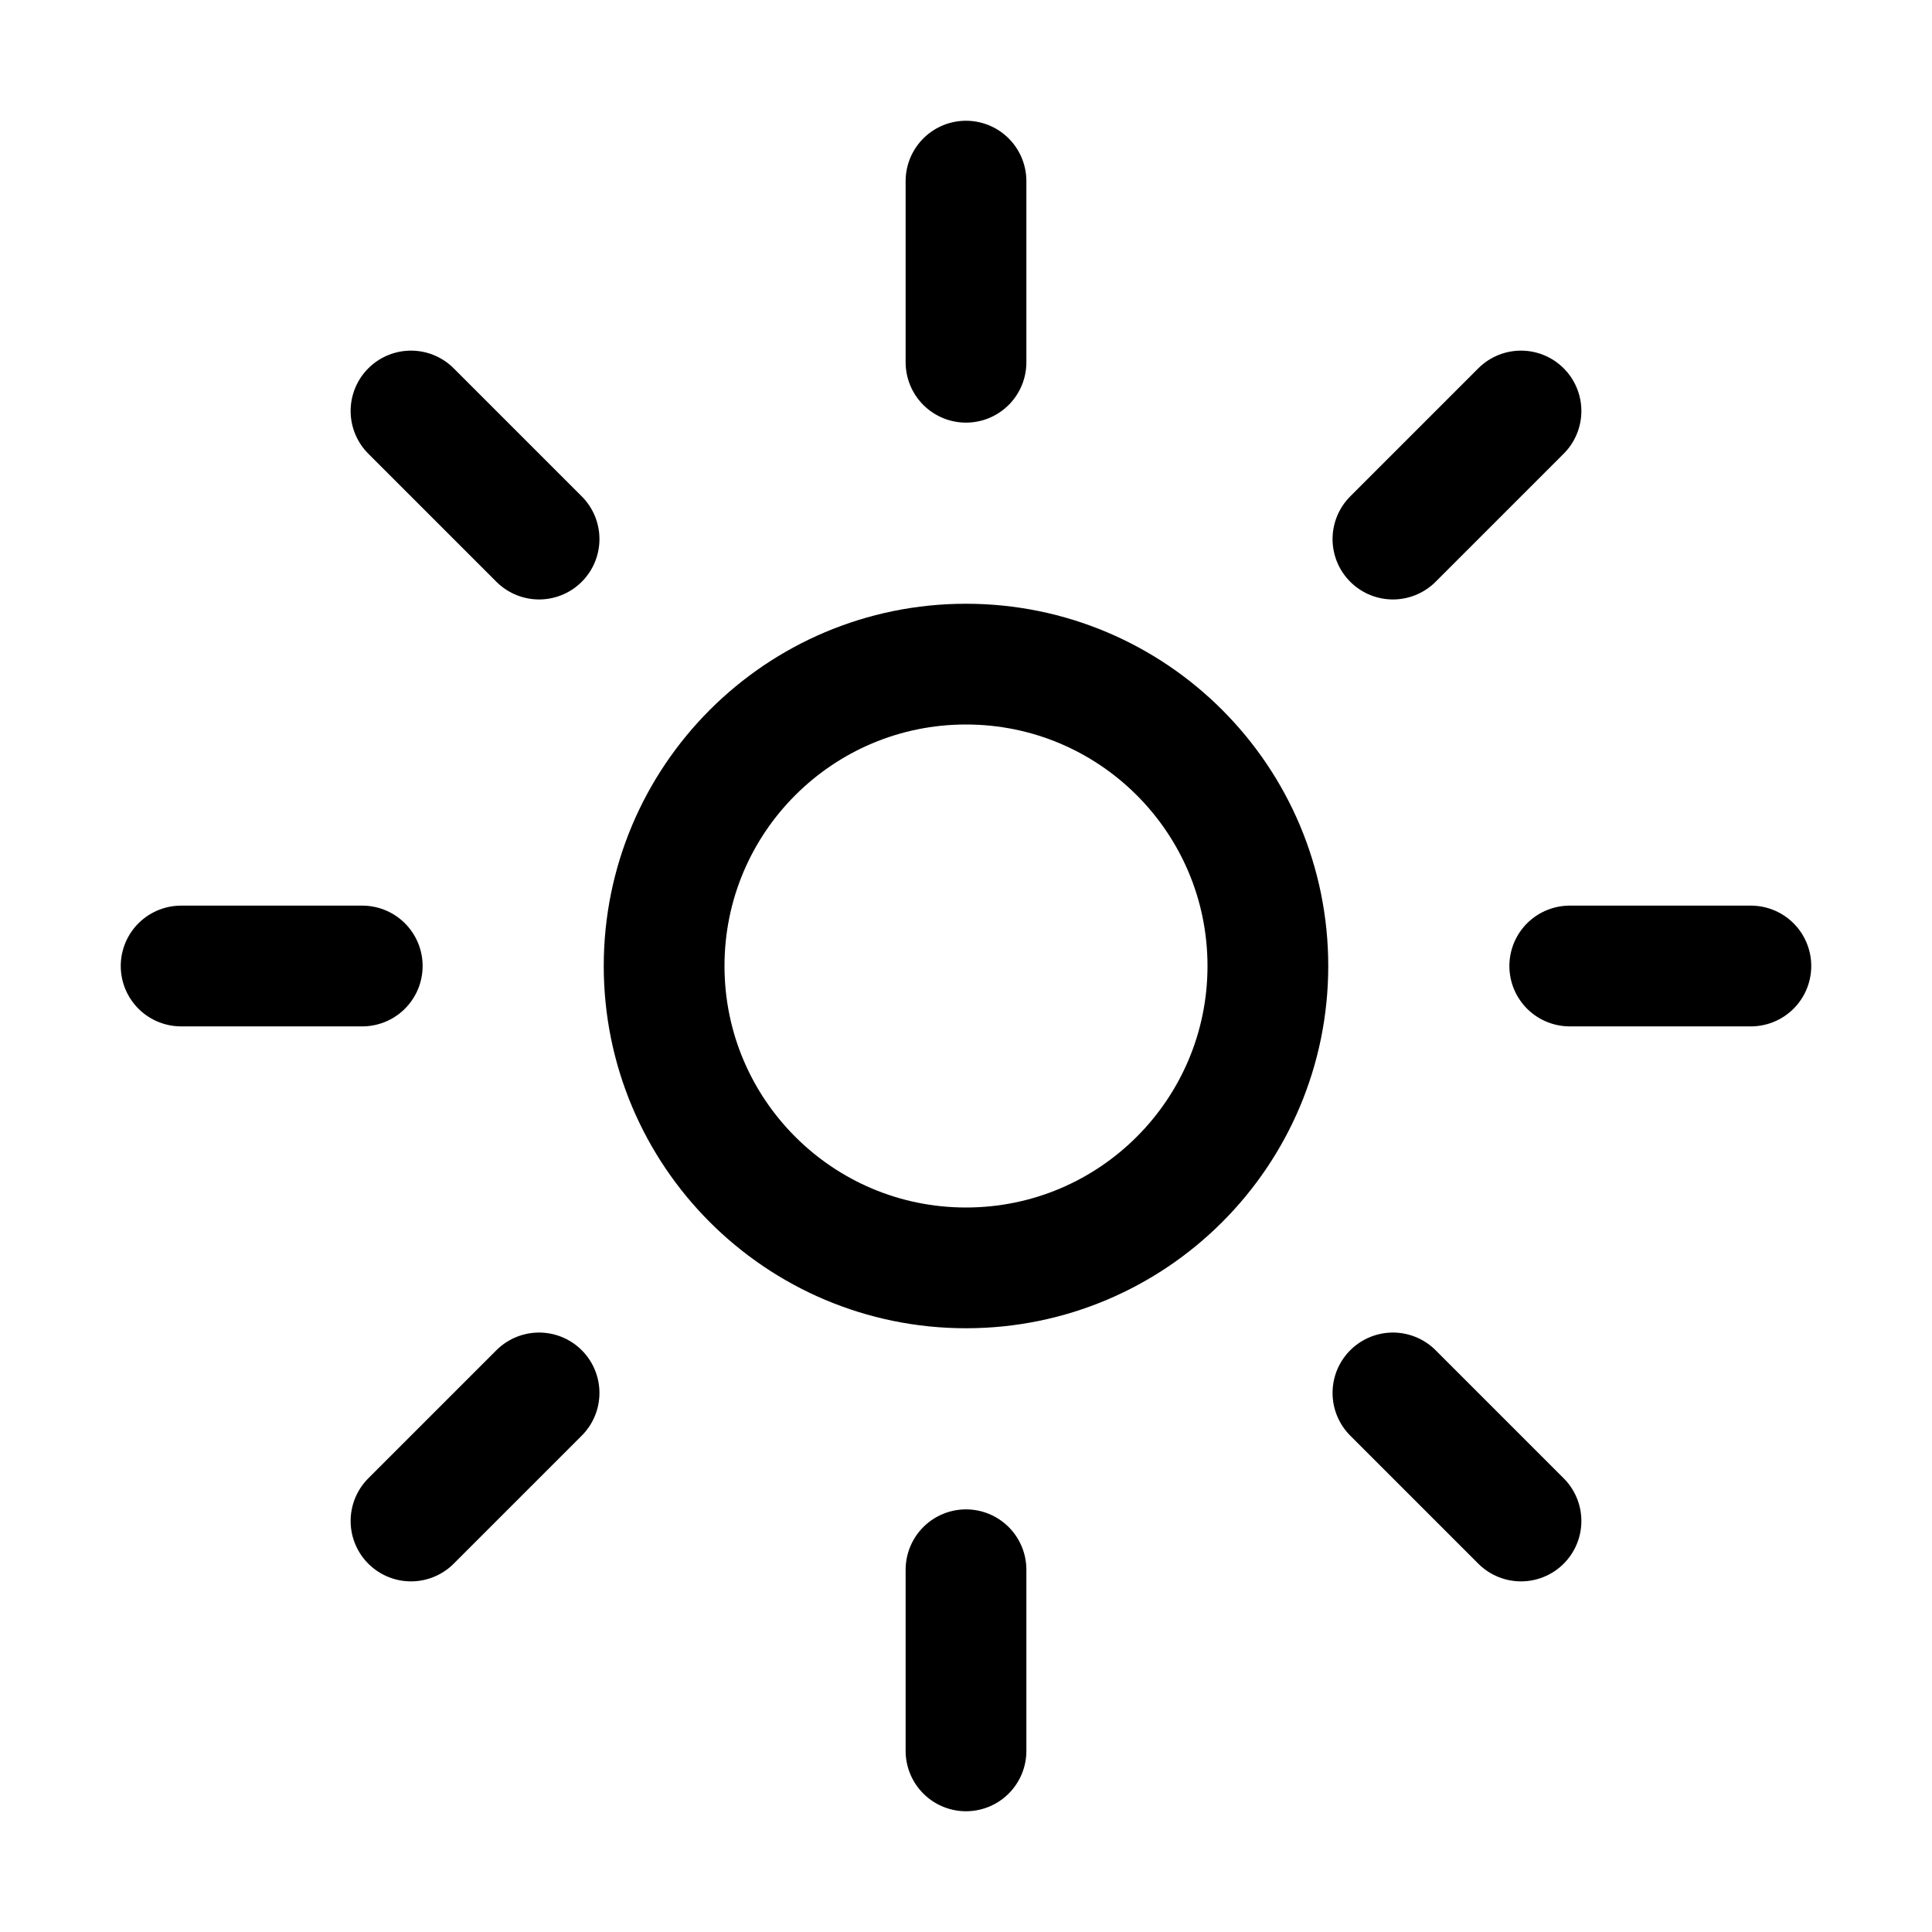
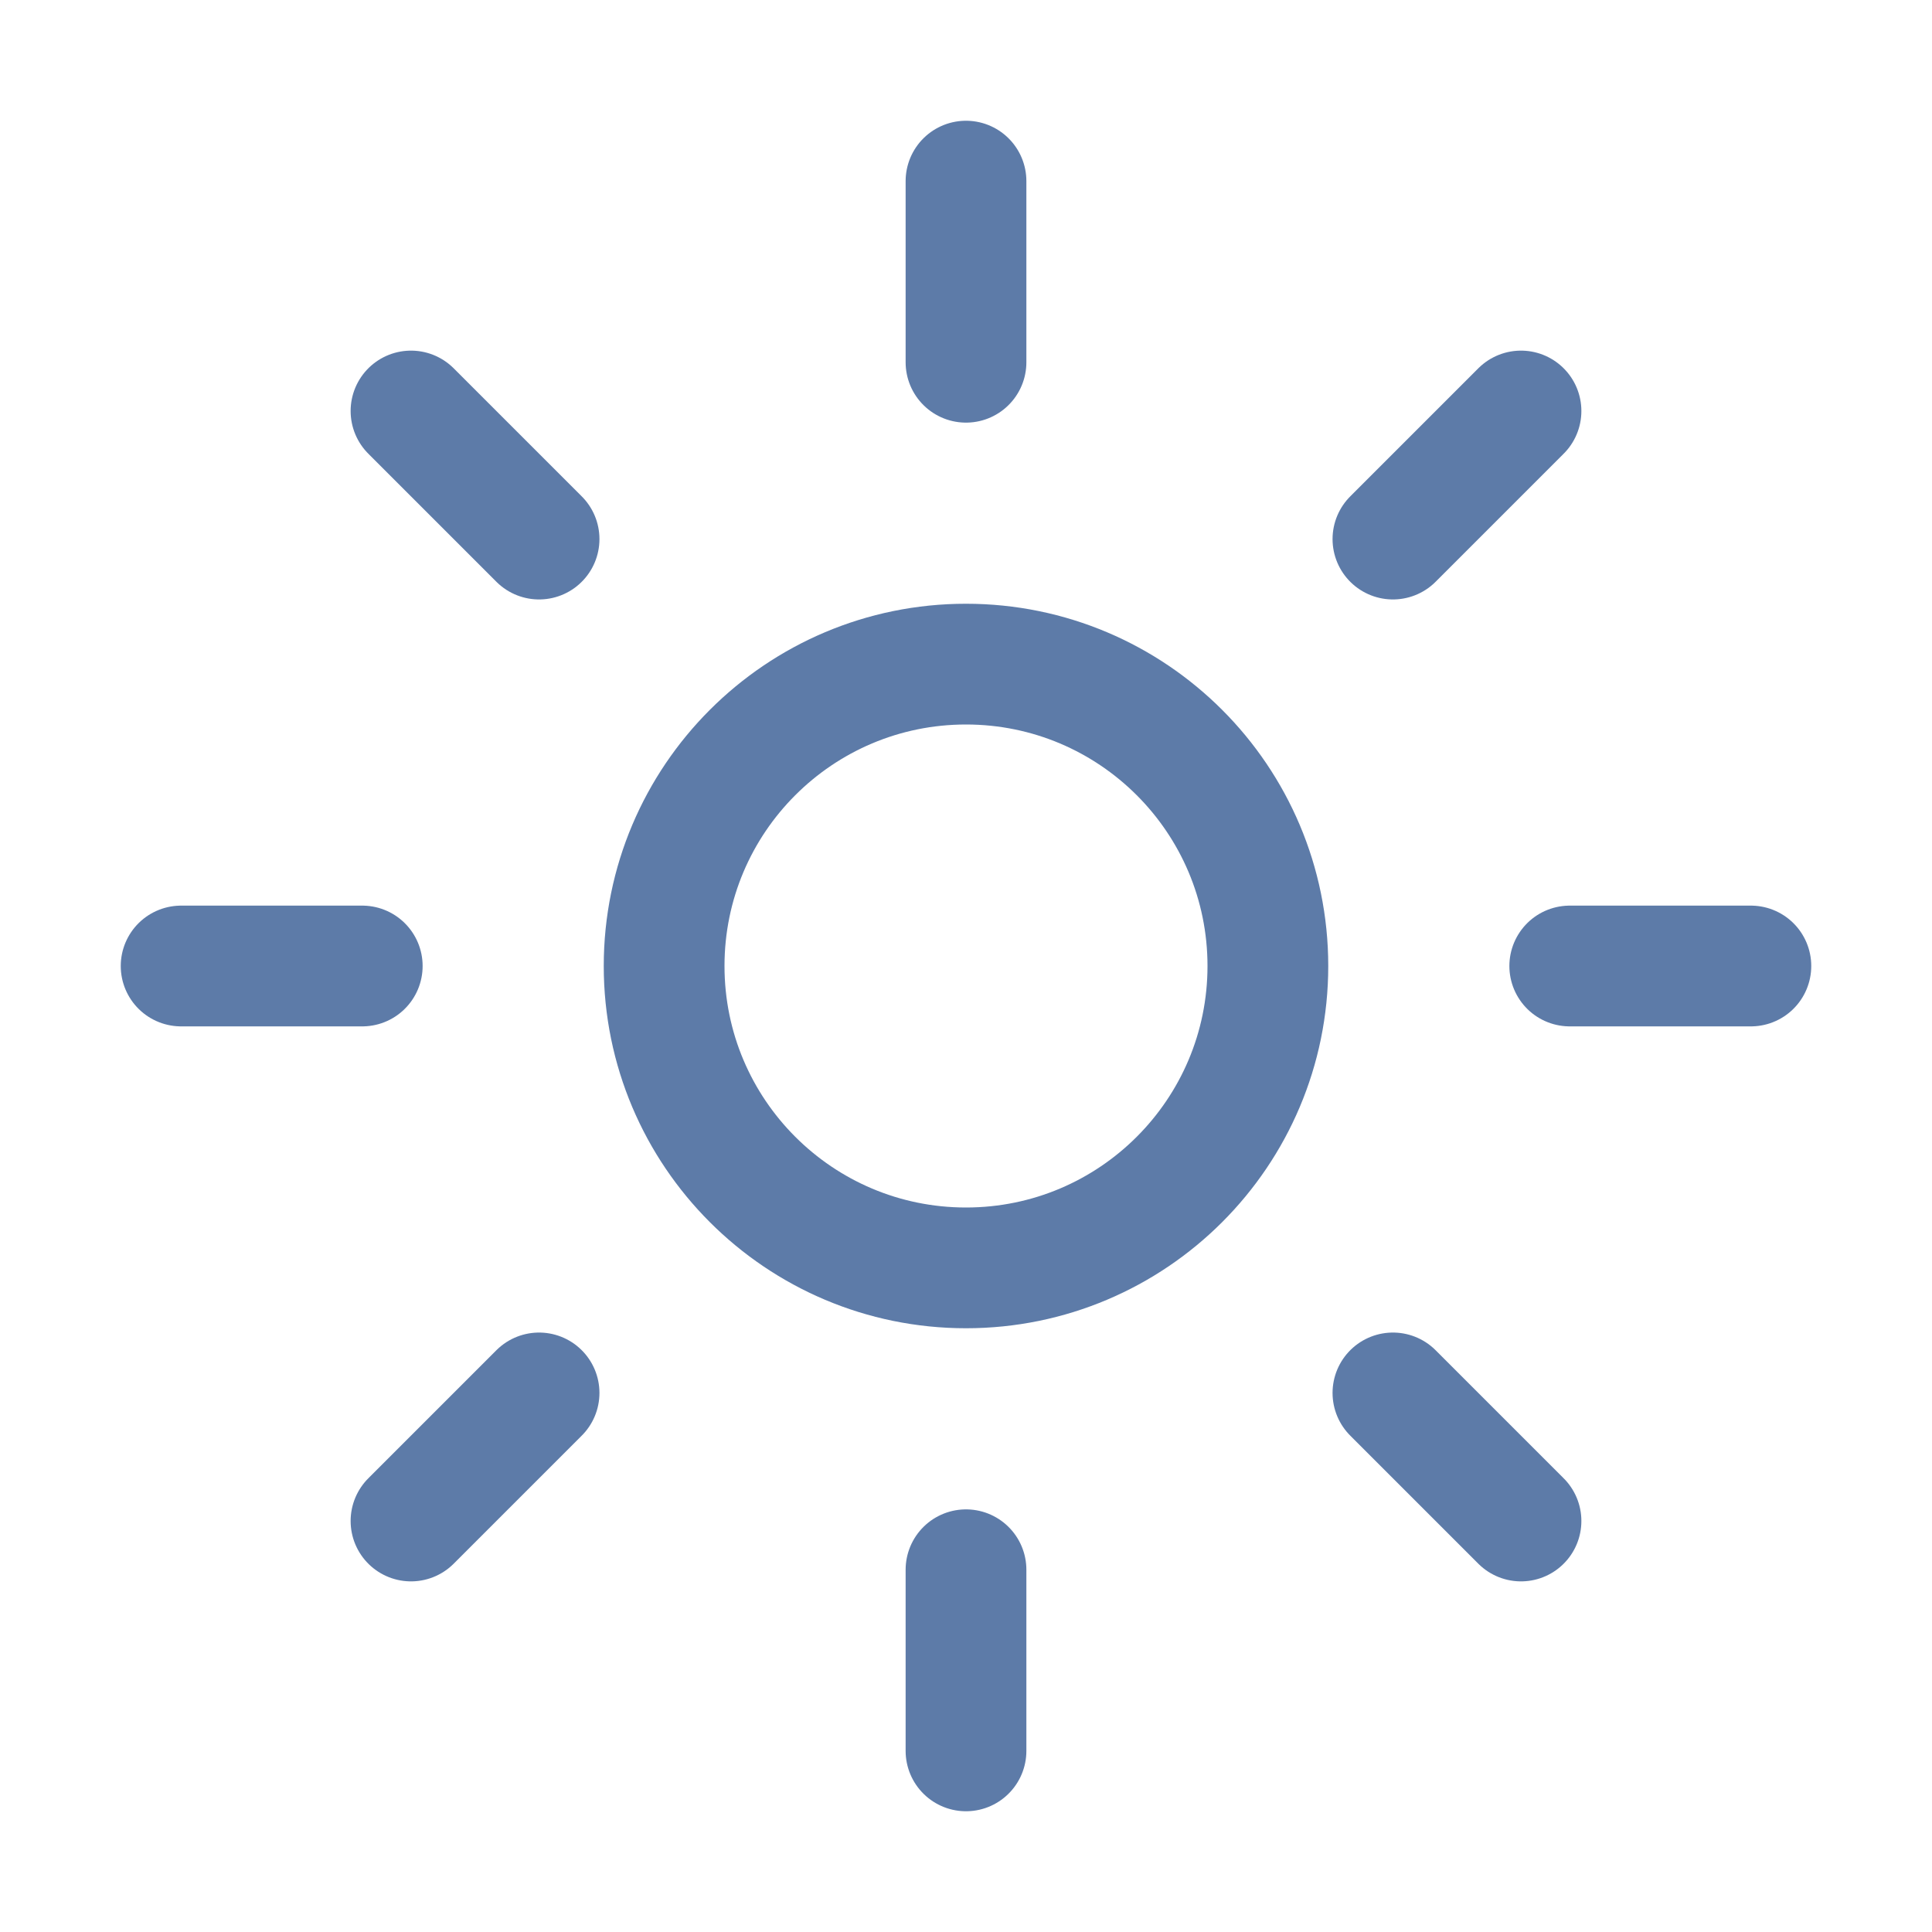
<svg xmlns="http://www.w3.org/2000/svg" class="ionicon" viewBox="0 0 512 512">
-   <path fill="none" stroke="currentColor" stroke-linecap="round" stroke-miterlimit="10" stroke-width="32" d="M256 48v48M256 416v48M403.08 108.92l-33.94 33.94M142.86 369.14l-33.94 33.94M464 256h-48M96 256H48M403.08 403.08l-33.94-33.94M142.86 142.86l-33.94-33.94" />
-   <circle cx="256" cy="256" r="80" fill="none" stroke="currentColor" stroke-linecap="round" stroke-miterlimit="10" stroke-width="32" />
+   <path fill="none" stroke="#5D7BA8" stroke-linecap="round" stroke-miterlimit="10" stroke-width="32" d="M256 48v48M256 416v48M403.08 108.92l-33.94 33.94M142.86 369.14l-33.94 33.94M464 256h-48M96 256H48M403.08 403.08l-33.94-33.94M142.86 142.86l-33.94-33.94" />
+   <circle cx="256" cy="256" r="80" fill="none" stroke="#5D7BA8" stroke-linecap="round" stroke-miterlimit="10" stroke-width="32" />
</svg>
